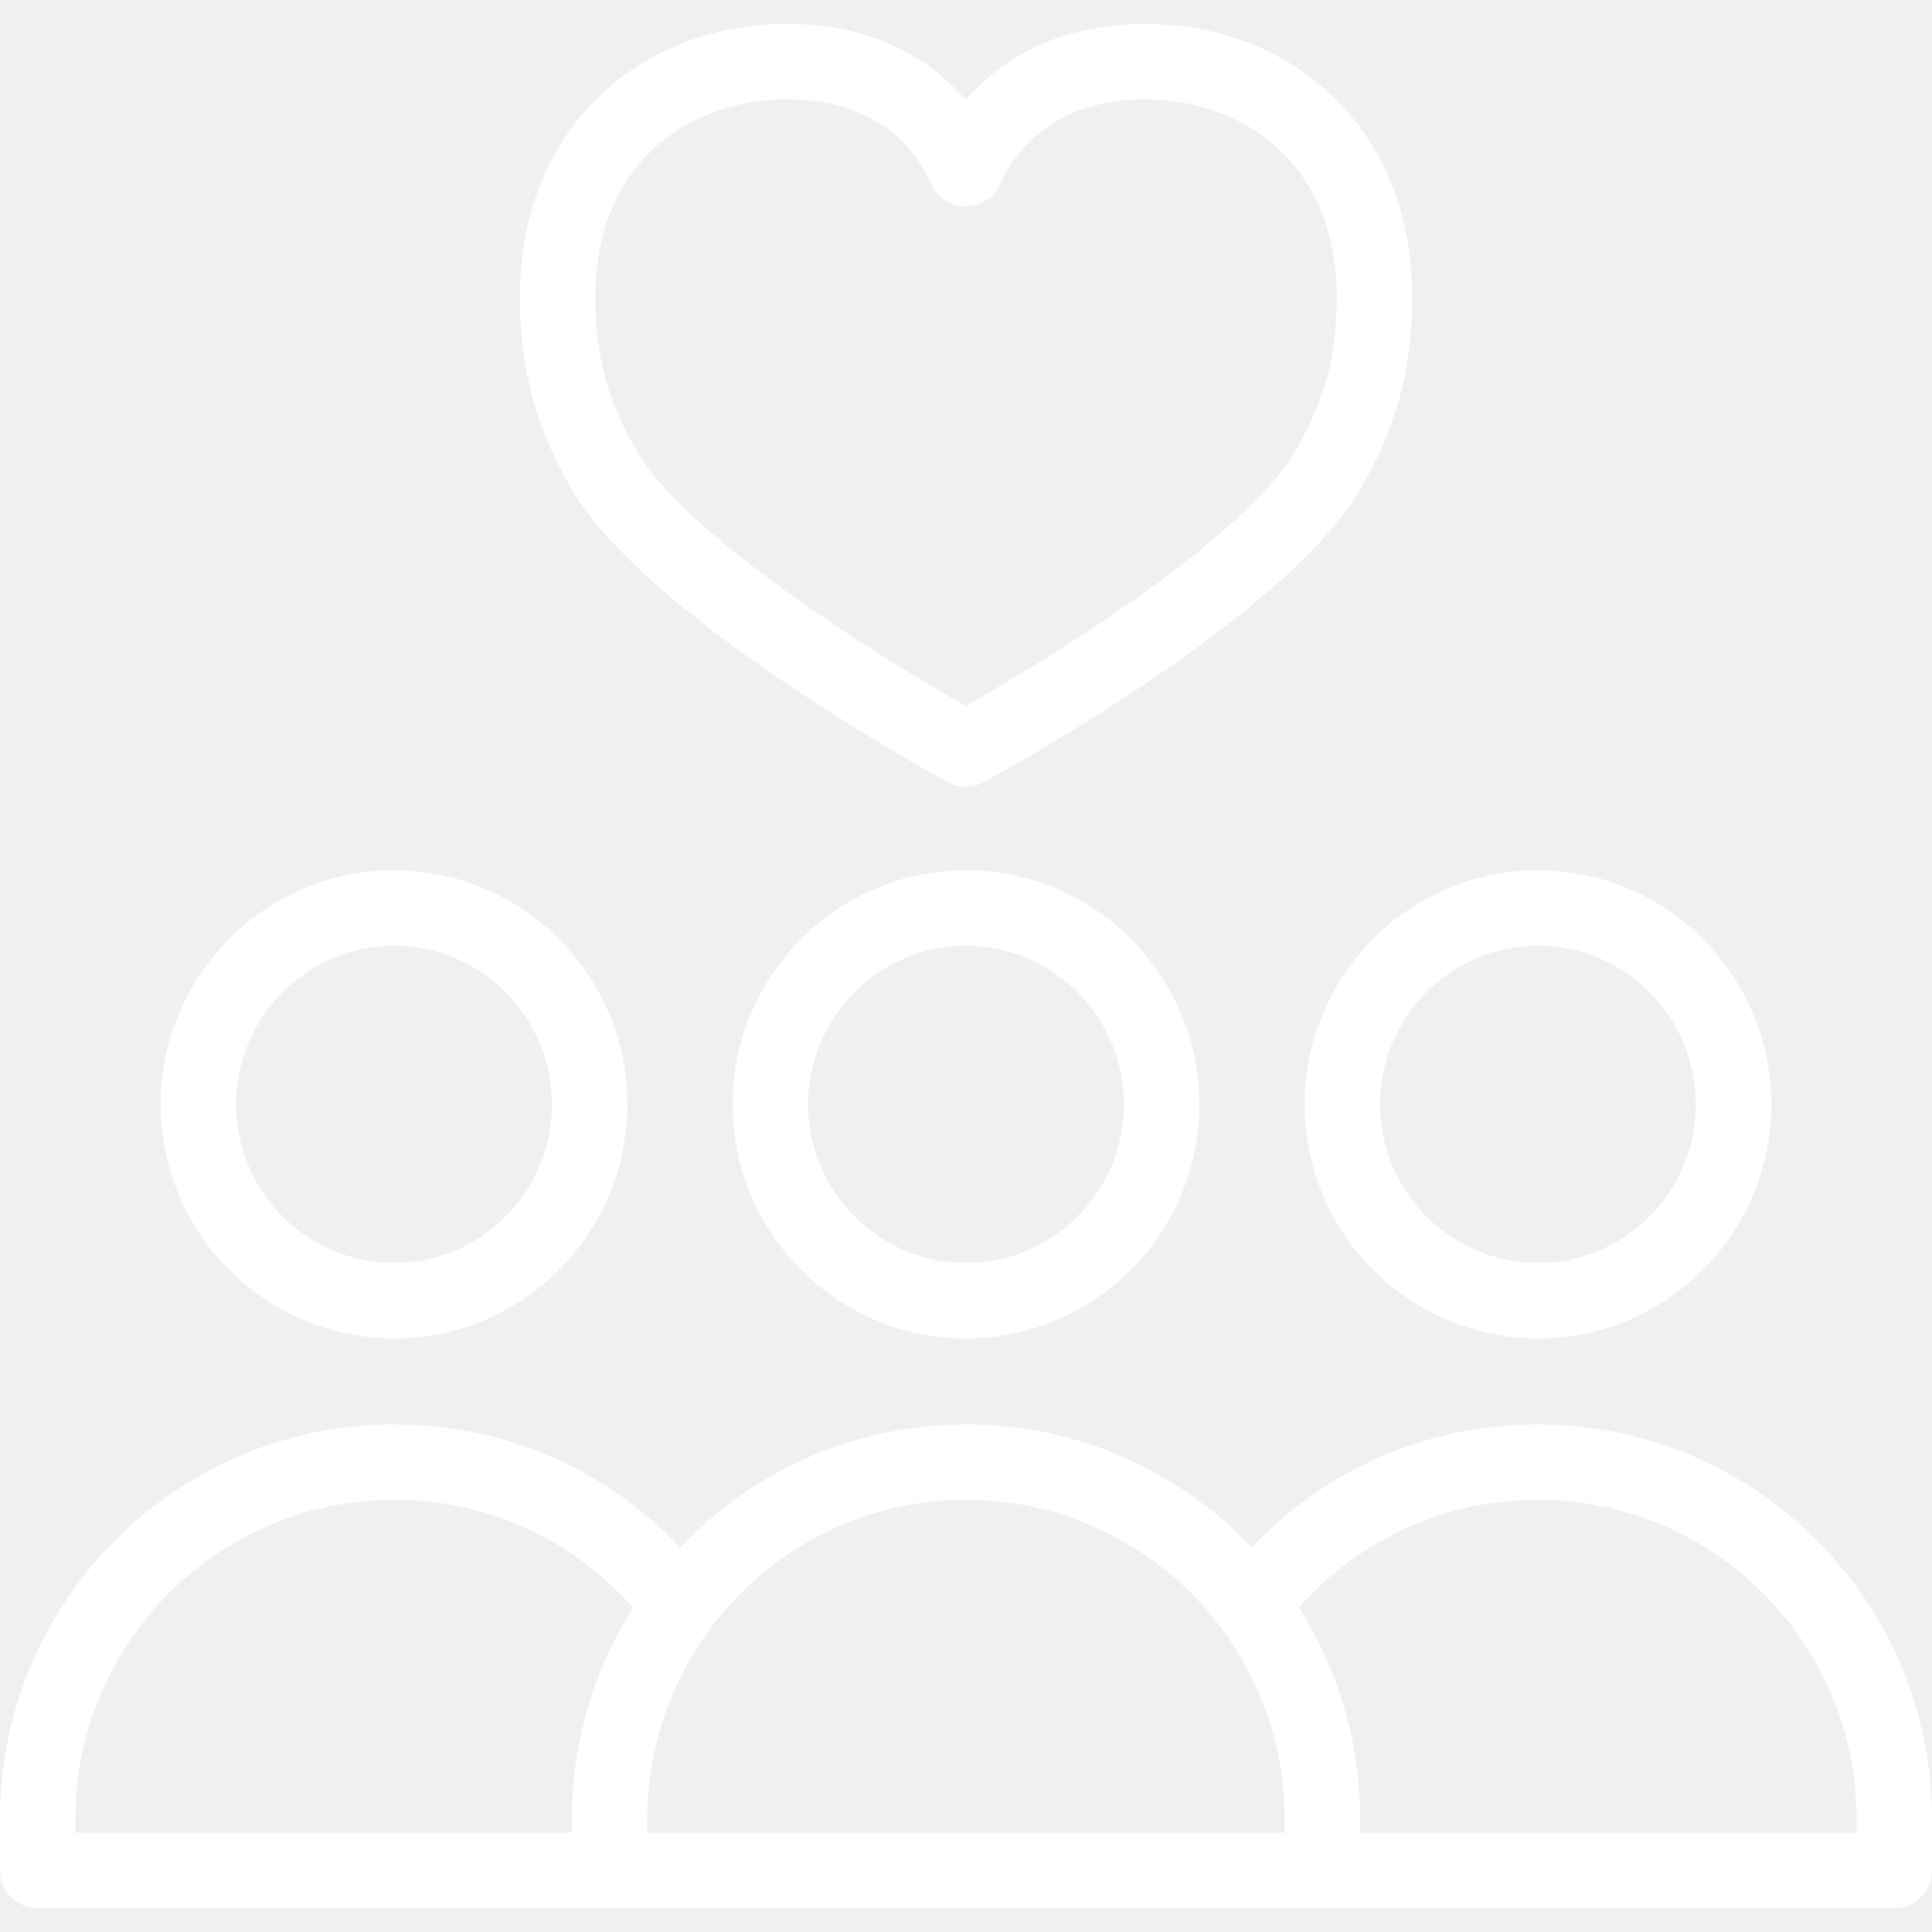
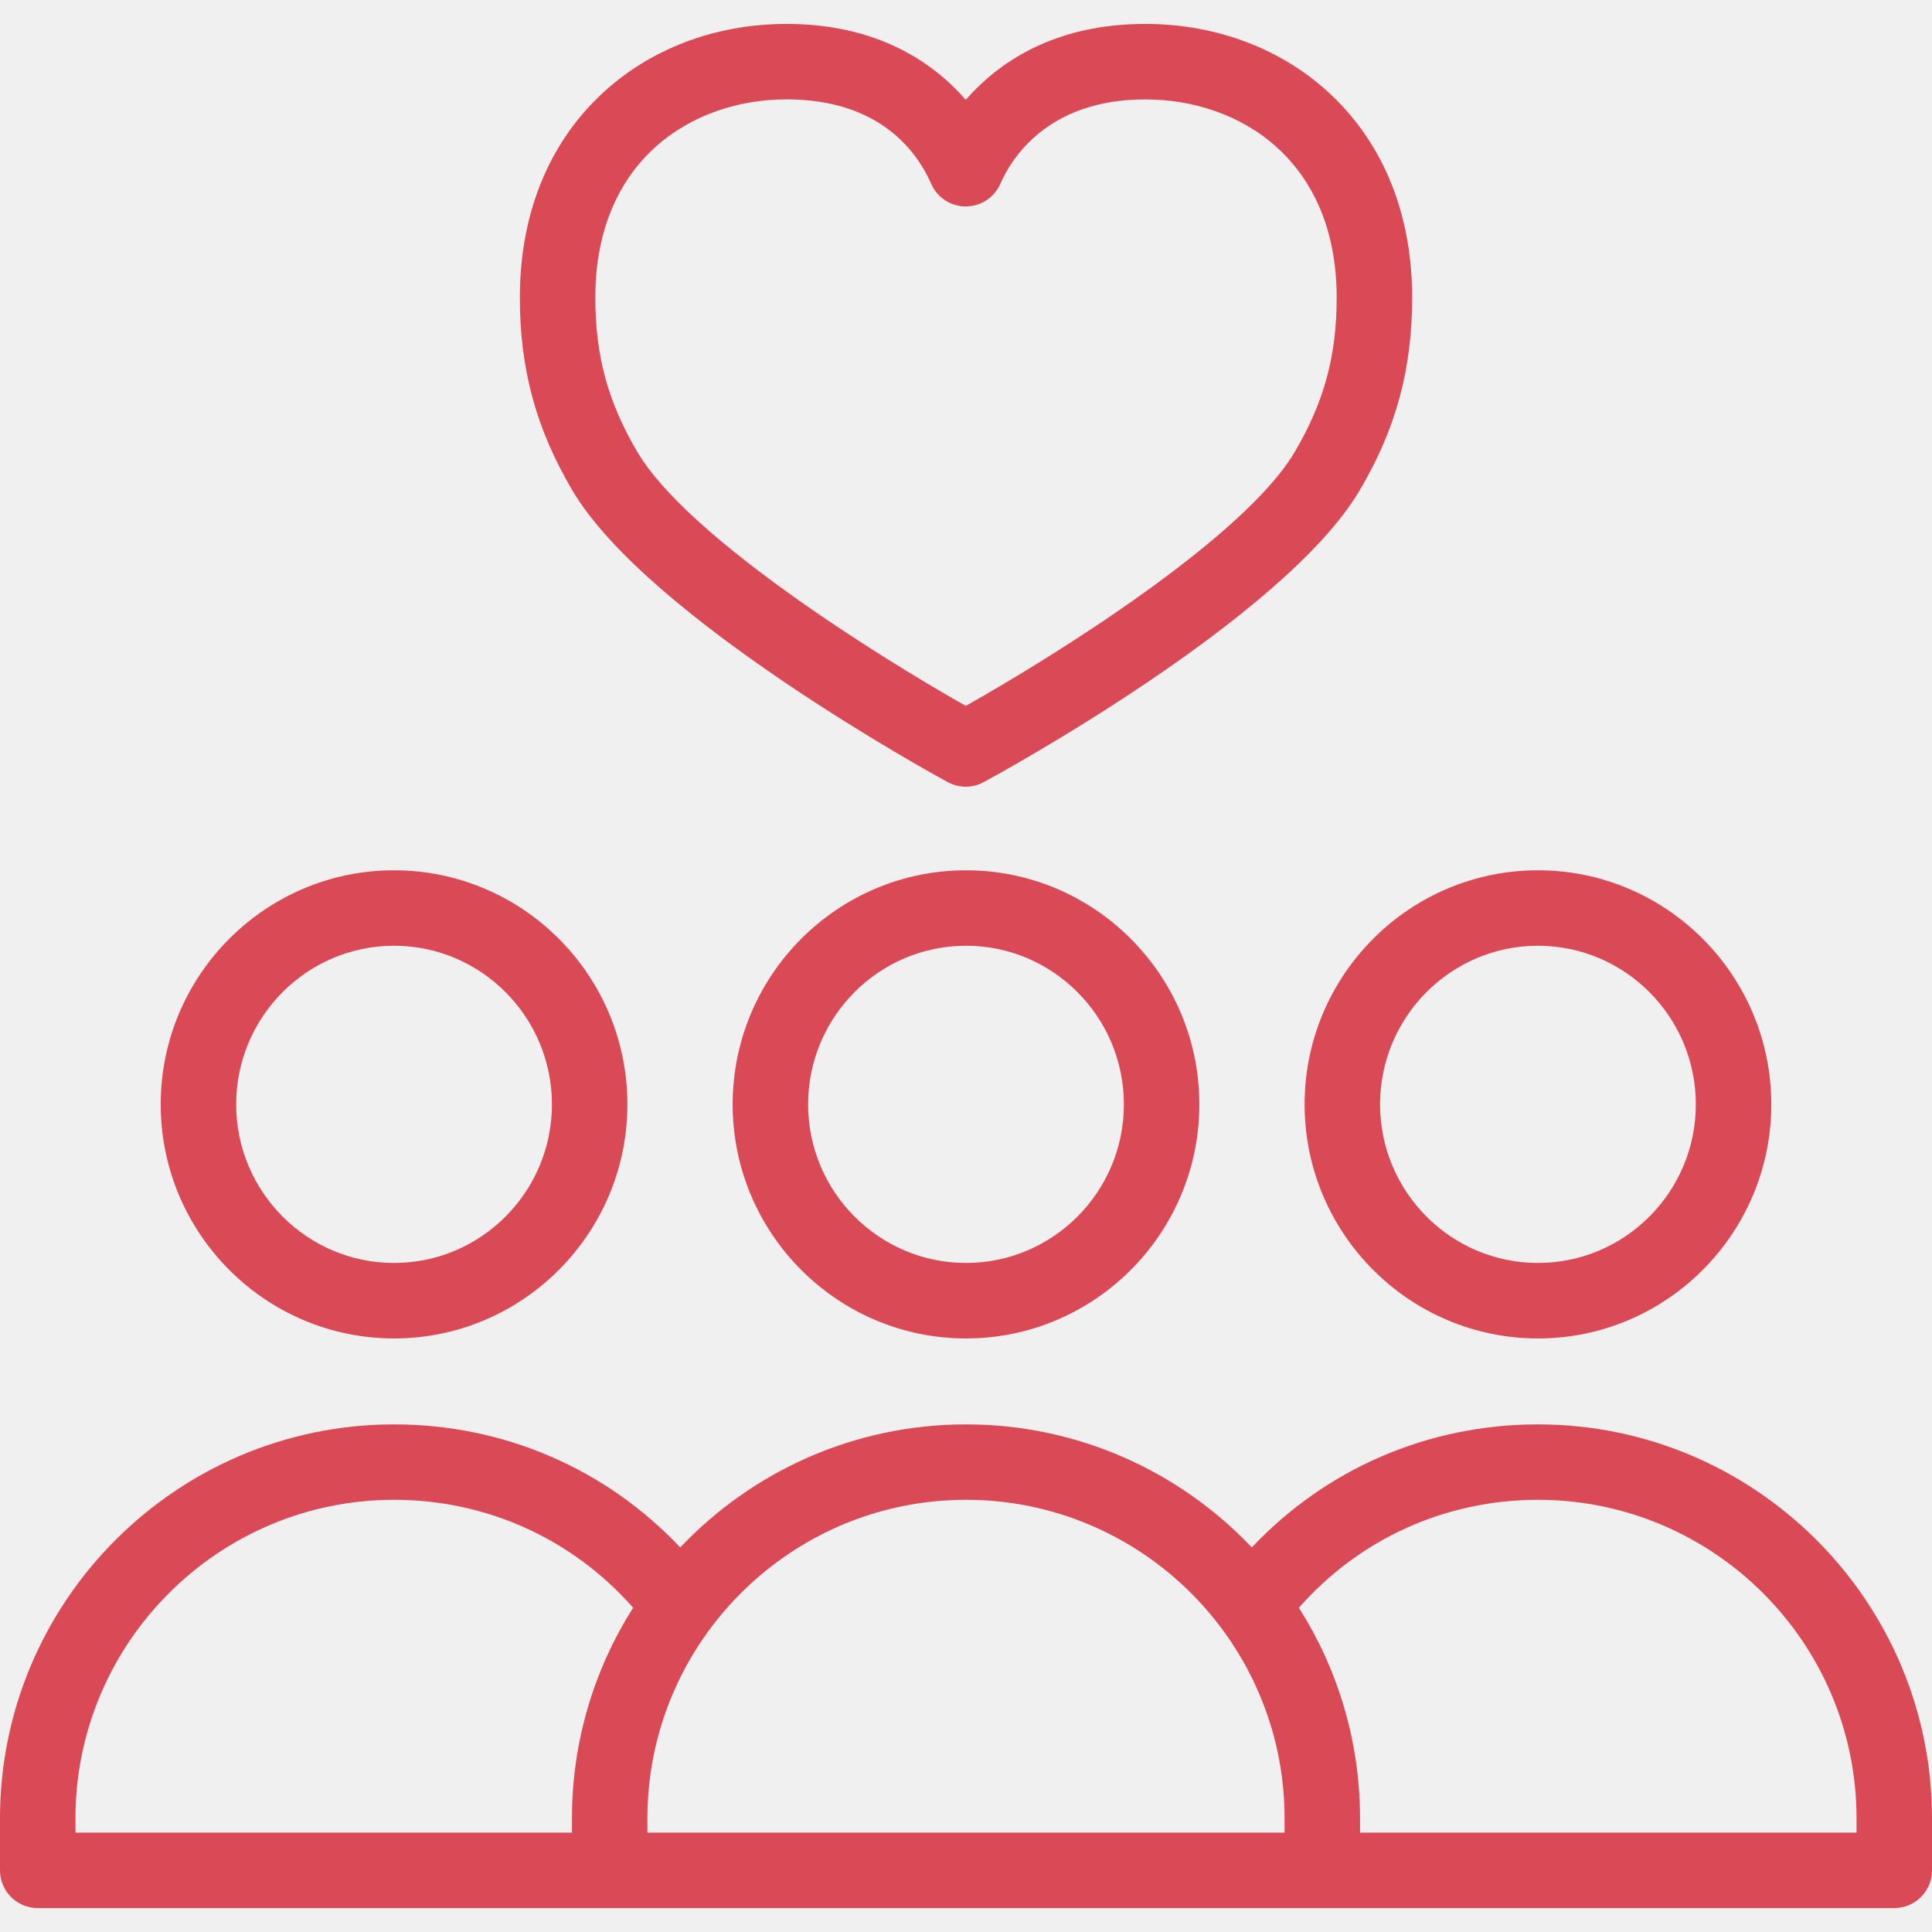
<svg xmlns="http://www.w3.org/2000/svg" width="50" height="50" viewBox="0 0 50 50" fill="none">
  <g clip-path="url(#clip0_107_323)">
-     <path d="M39.802 36.863C45.425 36.863 50 41.437 50 47.06V48.404C50 48.944 49.563 49.381 49.023 49.381H0.977C0.437 49.381 0 48.944 0 48.404V47.06C0 41.437 4.575 36.863 10.198 36.863C13.039 36.863 15.683 38.011 17.604 40.047C19.463 38.087 22.091 36.863 25 36.863C27.909 36.863 30.537 38.087 32.397 40.047C34.317 38.011 36.96 36.863 39.802 36.863ZM10.198 38.815C5.652 38.815 1.953 42.514 1.953 47.06V47.428H14.802V47.06C14.802 45.057 15.383 43.187 16.385 41.609C14.818 39.827 12.594 38.815 10.198 38.815ZM25 38.815C20.454 38.815 16.755 42.514 16.755 47.06V47.428H33.245V47.06C33.245 42.514 29.546 38.815 25 38.815ZM39.802 38.815C37.405 38.816 35.182 39.827 33.615 41.609C34.617 43.187 35.198 45.057 35.198 47.06V47.428H48.047V47.06C48.047 42.514 44.348 38.815 39.802 38.815ZM10.198 22.523C13.528 22.523 16.237 25.24 16.237 28.58C16.237 31.921 13.528 34.639 10.198 34.639C6.868 34.639 4.159 31.921 4.159 28.58C4.159 25.24 6.868 22.523 10.198 22.523ZM25 22.523C28.33 22.523 31.039 25.241 31.039 28.581C31.039 31.921 28.33 34.639 25 34.639C21.67 34.639 18.961 31.921 18.961 28.581C18.961 25.241 21.67 22.523 25 22.523ZM39.802 22.523C43.132 22.523 45.841 25.241 45.841 28.581C45.841 31.921 43.132 34.639 39.802 34.639C36.472 34.639 33.763 31.921 33.763 28.581C33.763 25.241 36.472 22.523 39.802 22.523ZM10.198 24.476C7.945 24.476 6.112 26.318 6.112 28.581C6.113 30.844 7.945 32.685 10.198 32.685C12.451 32.685 14.284 30.844 14.284 28.581C14.284 26.318 12.451 24.476 10.198 24.476ZM25 24.476C22.747 24.476 20.914 26.318 20.914 28.581C20.914 30.844 22.747 32.685 25 32.685C27.253 32.685 29.086 30.844 29.086 28.581C29.086 26.318 27.253 24.476 25 24.476ZM39.802 24.476C37.549 24.476 35.716 26.318 35.716 28.581C35.716 30.844 37.549 32.685 39.802 32.685C42.055 32.685 43.888 30.844 43.888 28.581C43.888 26.318 42.055 24.476 39.802 24.476ZM29.638 0.619C31.495 0.619 33.207 1.274 34.458 2.461C35.824 3.757 36.546 5.57 36.546 7.702C36.546 9.559 36.128 11.097 35.19 12.688C33.227 16.018 25.778 20.069 25.457 20.242C25.312 20.32 25.153 20.36 24.993 20.36C24.833 20.36 24.672 20.32 24.526 20.241C24.209 20.069 16.761 15.995 14.812 12.69C13.873 11.095 13.454 9.556 13.454 7.702C13.454 5.57 14.175 3.758 15.539 2.462C16.79 1.274 18.501 0.619 20.358 0.619C22.726 0.619 24.166 1.633 24.994 2.582C25.823 1.633 27.265 0.619 29.638 0.619ZM20.358 2.572C17.894 2.572 15.407 4.159 15.407 7.702C15.407 9.208 15.732 10.403 16.495 11.697C17.791 13.895 22.693 16.968 24.994 18.268C27.296 16.974 32.202 13.911 33.507 11.697C34.268 10.405 34.593 9.21 34.593 7.702C34.593 4.159 32.104 2.573 29.638 2.573C27.117 2.573 26.175 4.101 25.888 4.758C25.752 5.069 25.466 5.283 25.137 5.332L24.993 5.343C24.605 5.343 24.254 5.113 24.099 4.758C23.742 3.942 22.782 2.572 20.358 2.572Z" fill="white" />
+     <path d="M39.802 36.863C45.425 36.863 50 41.437 50 47.06V48.404C50 48.944 49.563 49.381 49.023 49.381H0.977C0.437 49.381 0 48.944 0 48.404V47.06C0 41.437 4.575 36.863 10.198 36.863C13.039 36.863 15.683 38.011 17.604 40.047C19.463 38.087 22.091 36.863 25 36.863C27.909 36.863 30.537 38.087 32.397 40.047C34.317 38.011 36.96 36.863 39.802 36.863ZM10.198 38.815C5.652 38.815 1.953 42.514 1.953 47.06V47.428H14.802V47.06C14.802 45.057 15.383 43.187 16.385 41.609C14.818 39.827 12.594 38.815 10.198 38.815ZM25 38.815C20.454 38.815 16.755 42.514 16.755 47.06V47.428H33.245V47.06C33.245 42.514 29.546 38.815 25 38.815ZM39.802 38.815C37.405 38.816 35.182 39.827 33.615 41.609C34.617 43.187 35.198 45.057 35.198 47.06V47.428H48.047V47.06C48.047 42.514 44.348 38.815 39.802 38.815ZM10.198 22.523C13.528 22.523 16.237 25.24 16.237 28.58C16.237 31.921 13.528 34.639 10.198 34.639C6.868 34.639 4.159 31.921 4.159 28.58C4.159 25.24 6.868 22.523 10.198 22.523ZM25 22.523C28.33 22.523 31.039 25.241 31.039 28.581C31.039 31.921 28.33 34.639 25 34.639C21.67 34.639 18.961 31.921 18.961 28.581C18.961 25.241 21.67 22.523 25 22.523ZM39.802 22.523C43.132 22.523 45.841 25.241 45.841 28.581C45.841 31.921 43.132 34.639 39.802 34.639C36.472 34.639 33.763 31.921 33.763 28.581C33.763 25.241 36.472 22.523 39.802 22.523ZM10.198 24.476C7.945 24.476 6.112 26.318 6.112 28.581C6.113 30.844 7.945 32.685 10.198 32.685C12.451 32.685 14.284 30.844 14.284 28.581C14.284 26.318 12.451 24.476 10.198 24.476ZM25 24.476C22.747 24.476 20.914 26.318 20.914 28.581C20.914 30.844 22.747 32.685 25 32.685C27.253 32.685 29.086 30.844 29.086 28.581C29.086 26.318 27.253 24.476 25 24.476ZM39.802 24.476C37.549 24.476 35.716 26.318 35.716 28.581C35.716 30.844 37.549 32.685 39.802 32.685C42.055 32.685 43.888 30.844 43.888 28.581C43.888 26.318 42.055 24.476 39.802 24.476ZM29.638 0.619C31.495 0.619 33.207 1.274 34.458 2.461C35.824 3.757 36.546 5.57 36.546 7.702C36.546 9.559 36.128 11.097 35.19 12.688C33.227 16.018 25.778 20.069 25.457 20.242C25.312 20.32 25.153 20.36 24.993 20.36C24.833 20.36 24.672 20.32 24.526 20.241C24.209 20.069 16.761 15.995 14.812 12.69C13.873 11.095 13.454 9.556 13.454 7.702C13.454 5.57 14.175 3.758 15.539 2.462C16.79 1.274 18.501 0.619 20.358 0.619C22.726 0.619 24.166 1.633 24.994 2.582C25.823 1.633 27.265 0.619 29.638 0.619ZM20.358 2.572C17.894 2.572 15.407 4.159 15.407 7.702C15.407 9.208 15.732 10.403 16.495 11.697C17.791 13.895 22.693 16.968 24.994 18.268C27.296 16.974 32.202 13.911 33.507 11.697C34.268 10.405 34.593 9.21 34.593 7.702C34.593 4.159 32.104 2.573 29.638 2.573C27.117 2.573 26.175 4.101 25.888 4.758C25.752 5.069 25.466 5.283 25.137 5.332L24.993 5.343C24.605 5.343 24.254 5.113 24.099 4.758C23.742 3.942 22.782 2.572 20.358 2.572Z" fill="#D94A56" />
  </g>
  <defs>
    <clipPath id="clip0_107_323">
      <rect width="50" height="50" fill="white" />
    </clipPath>
  </defs>
</svg>
